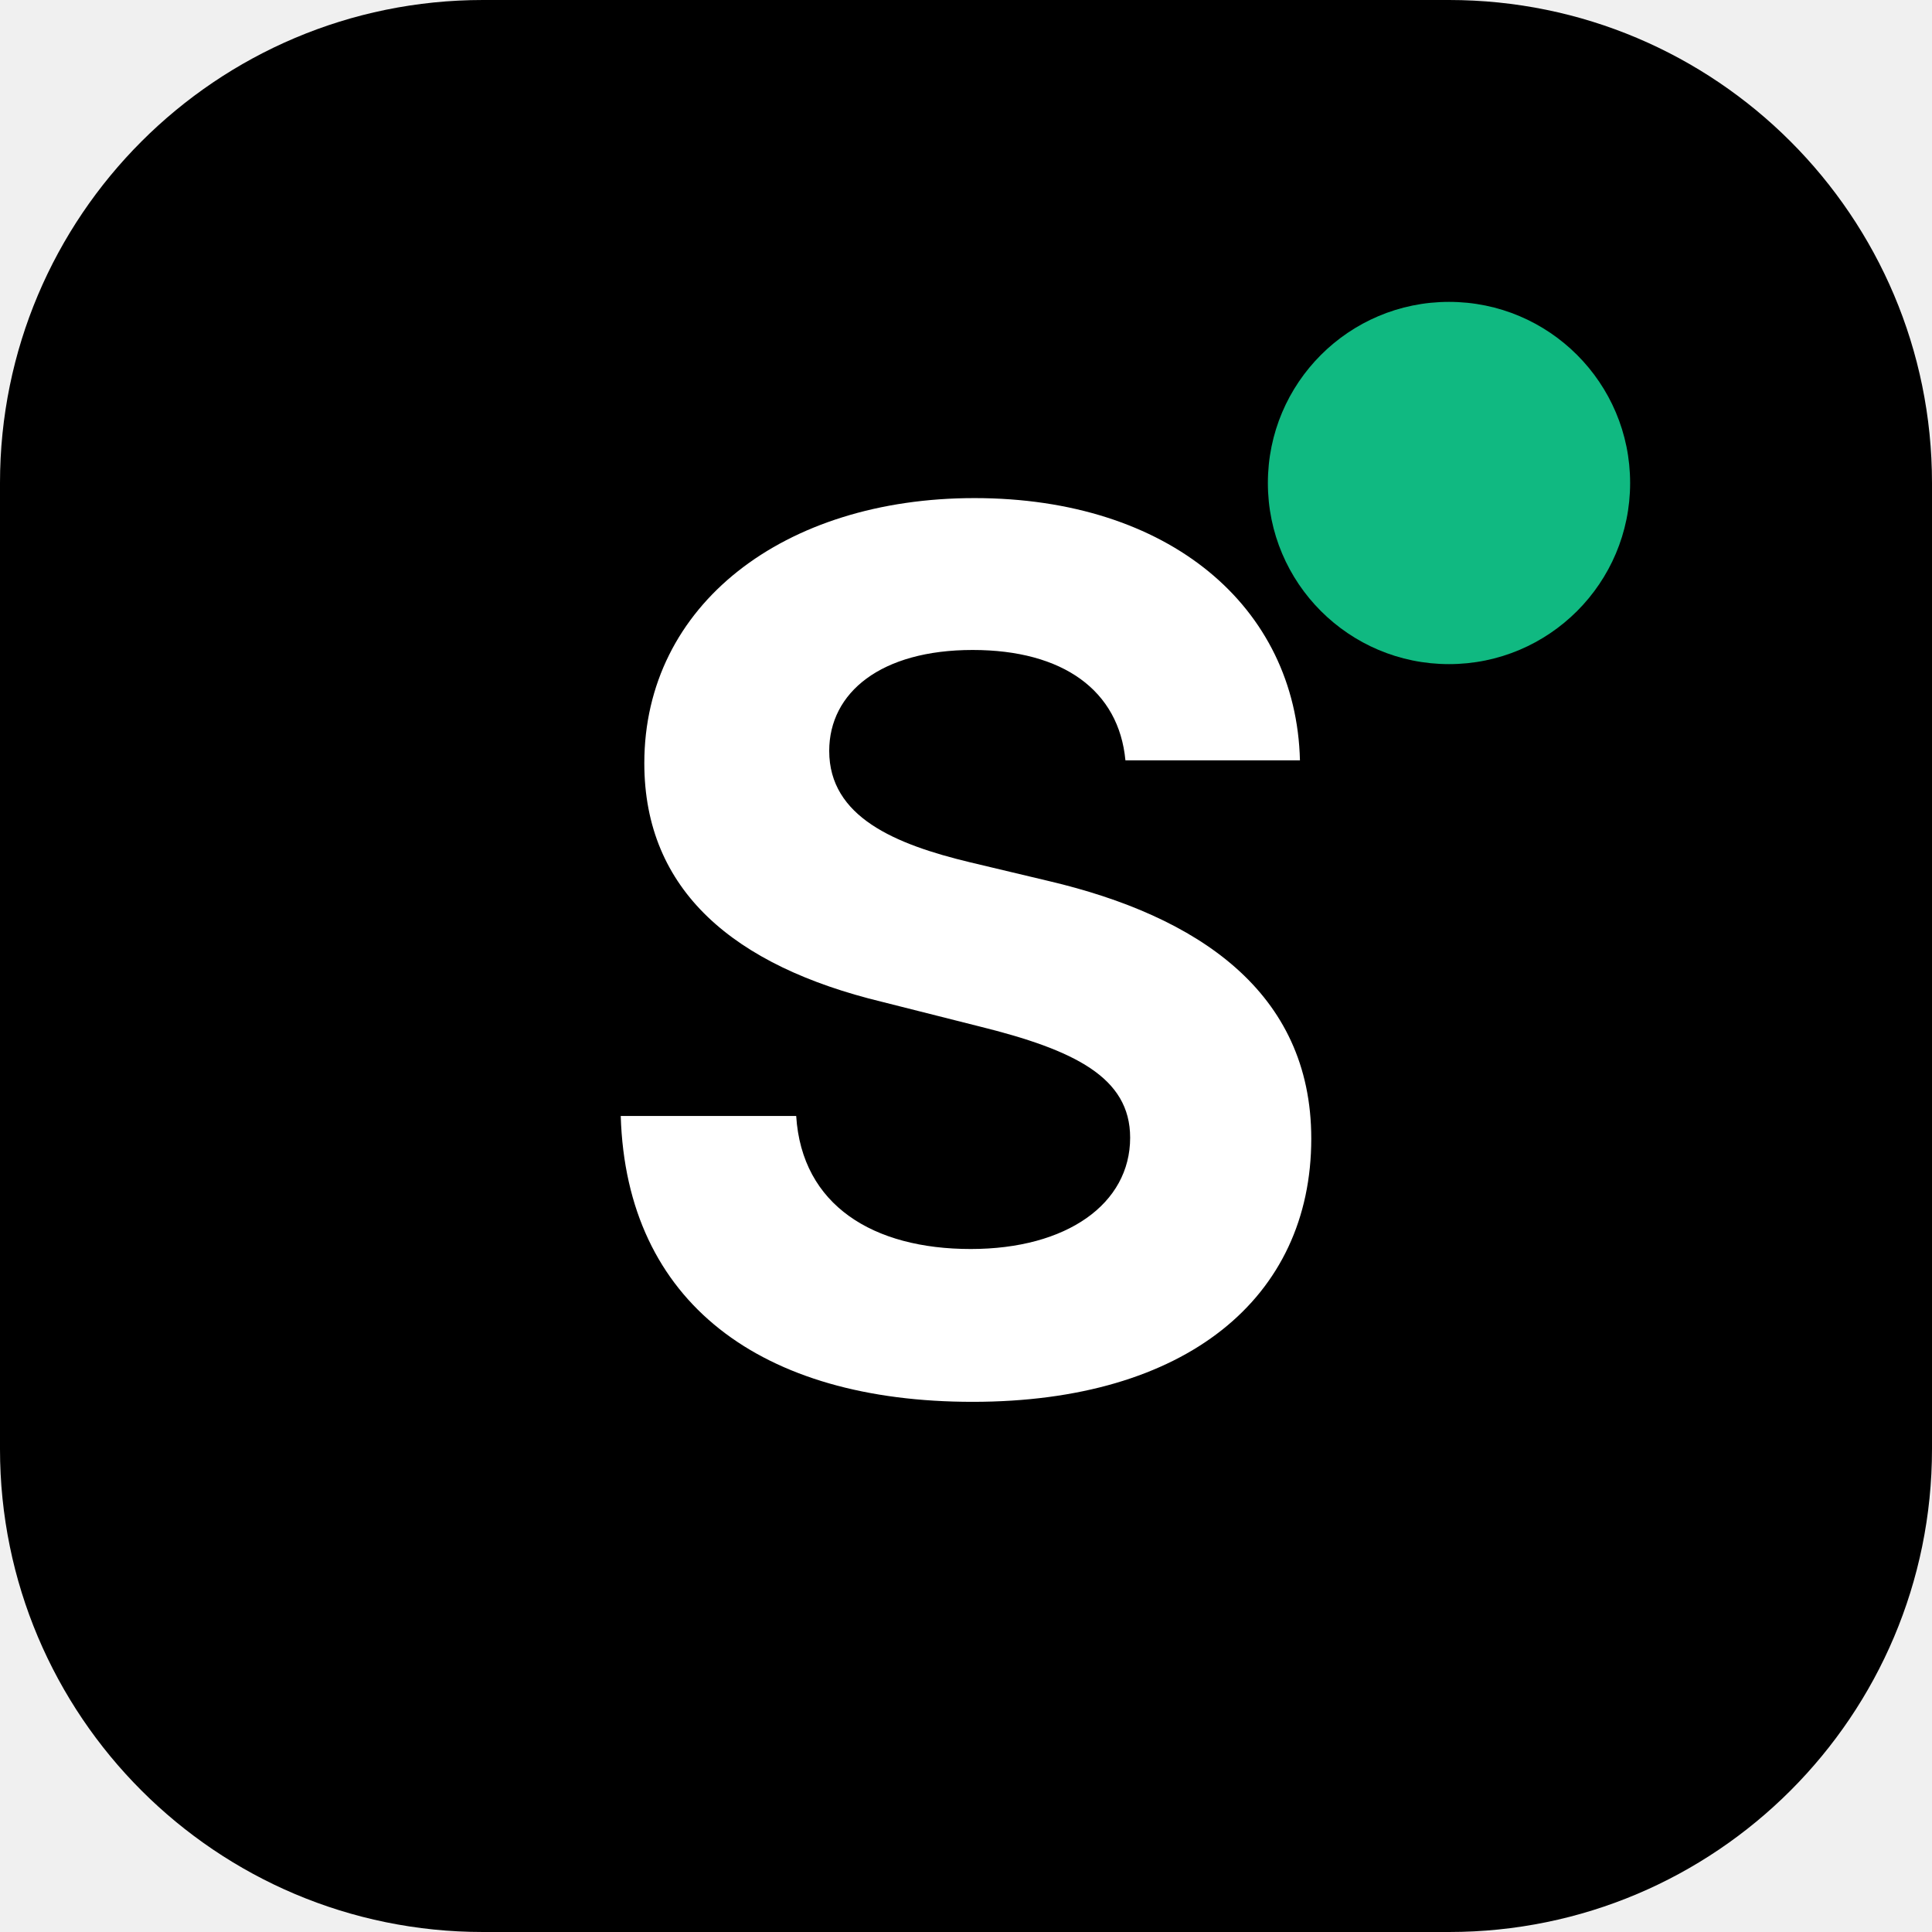
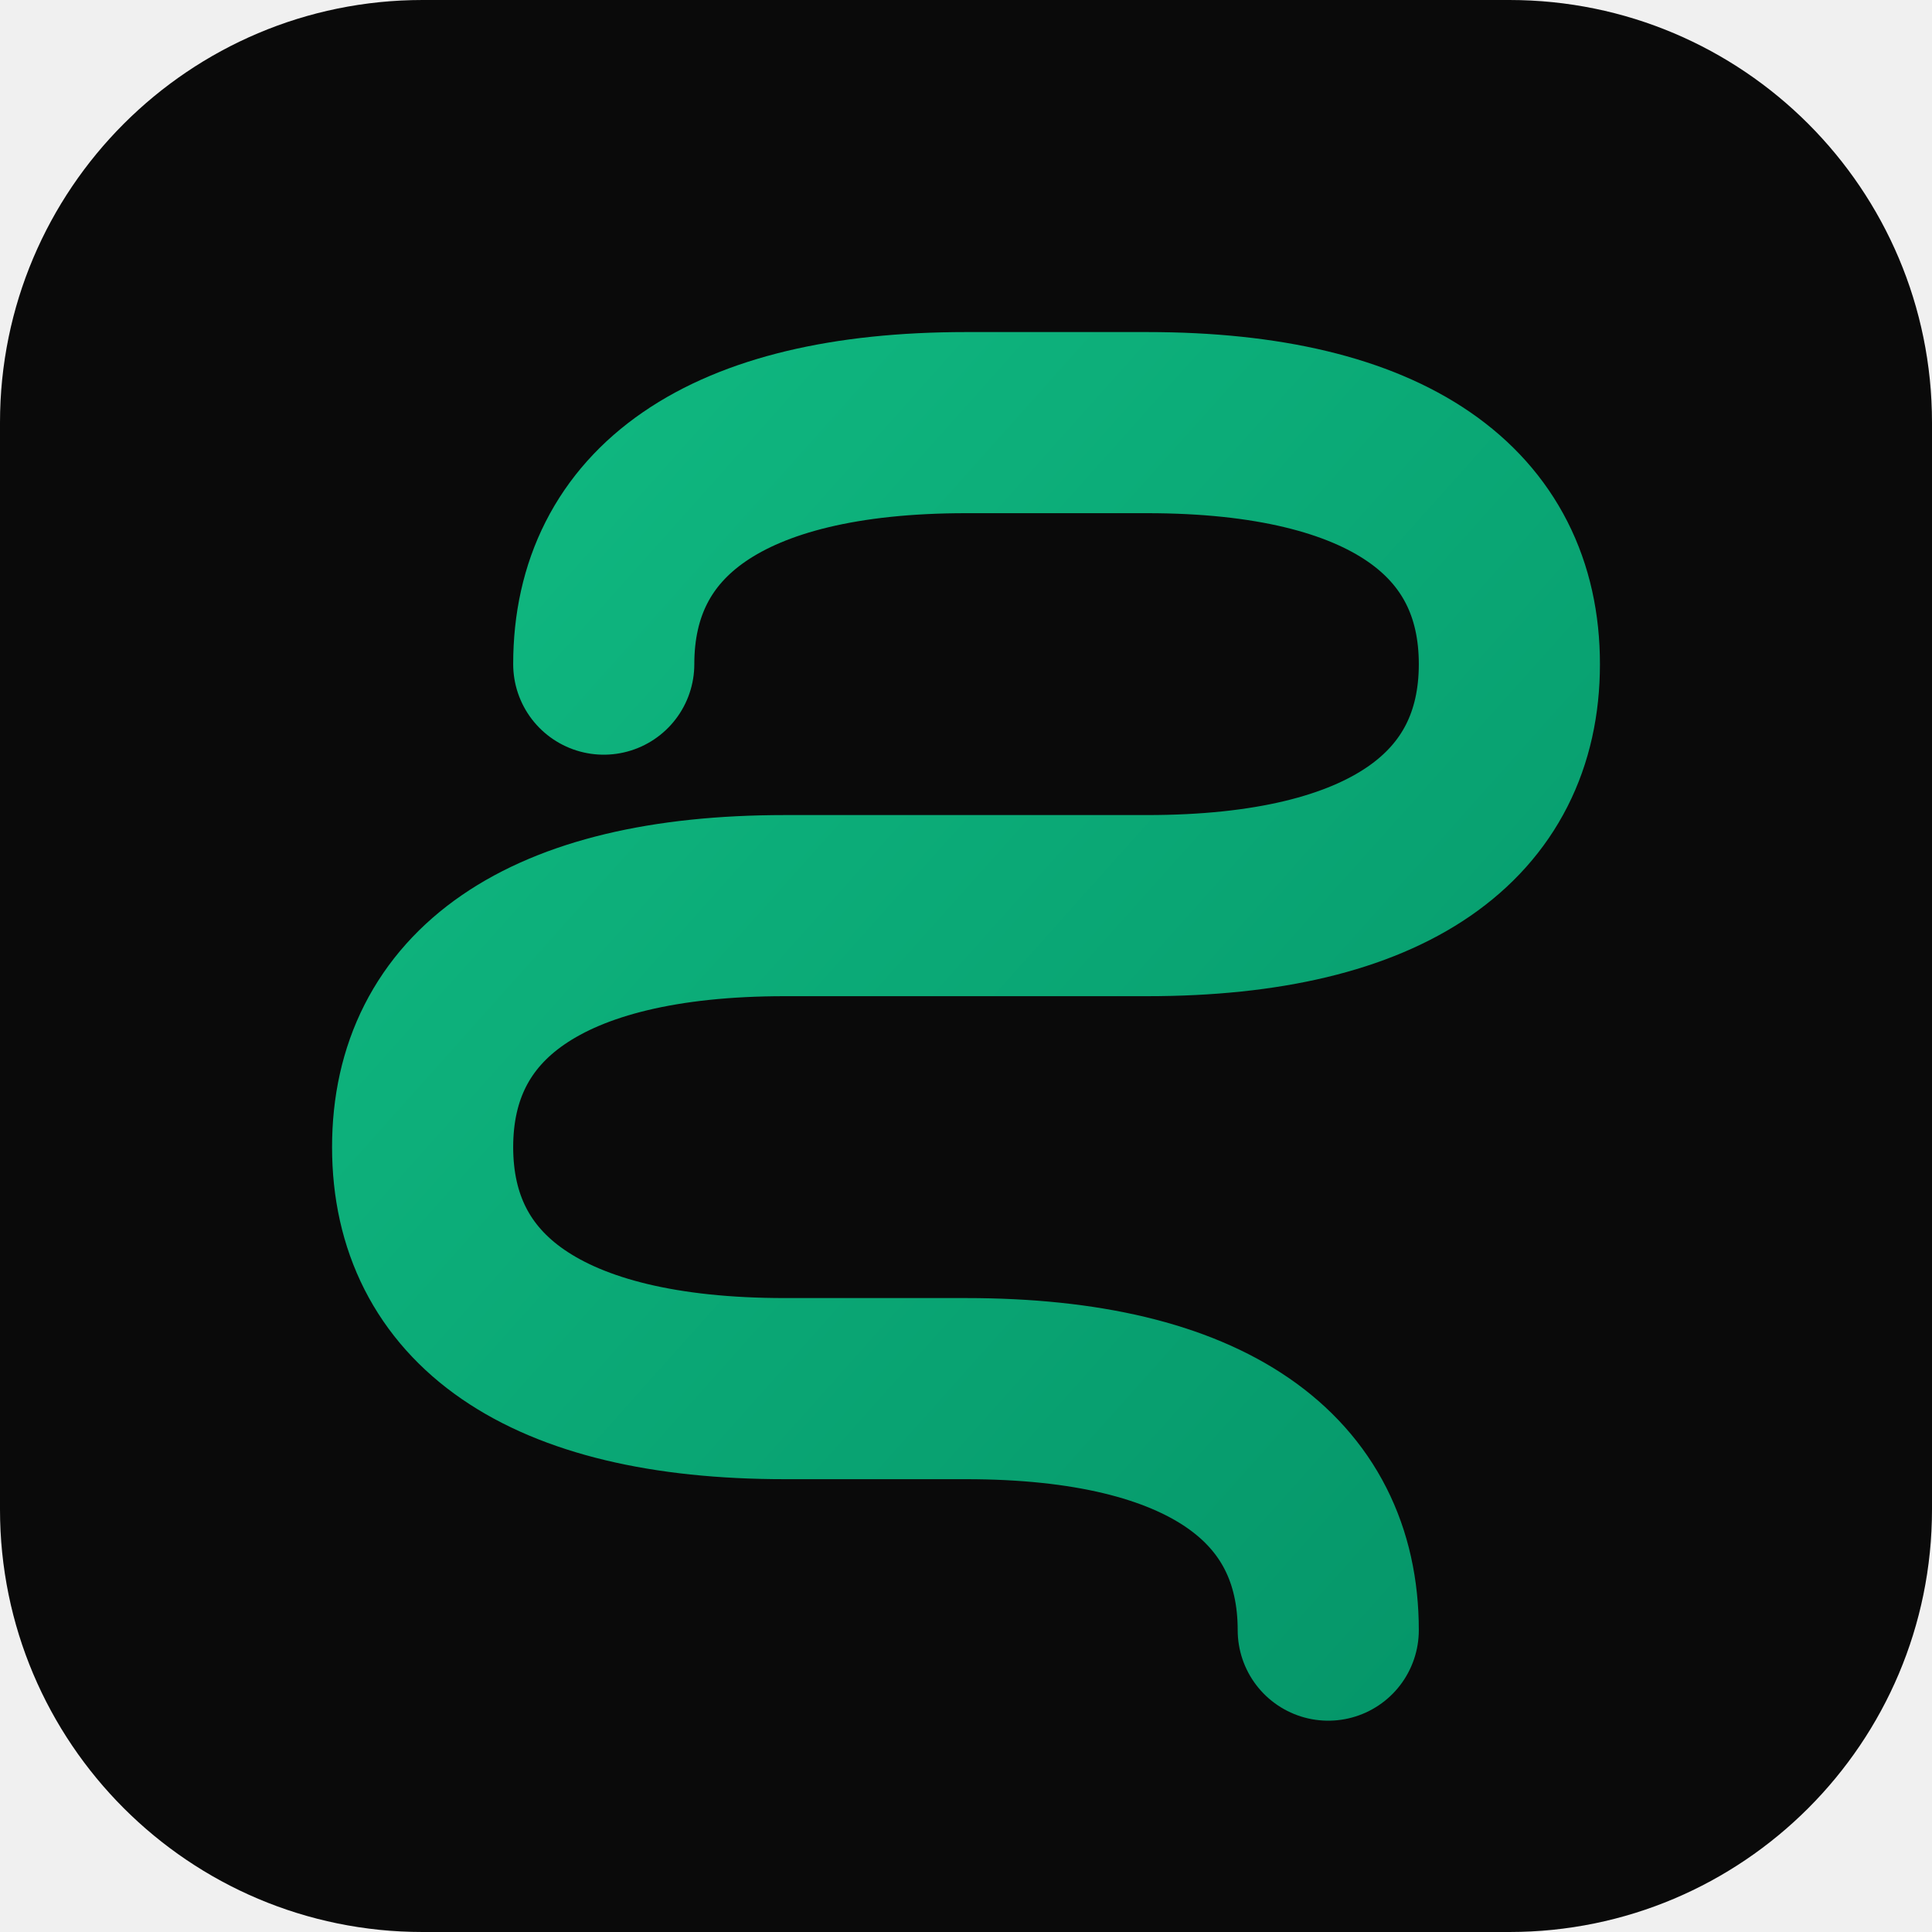
<svg xmlns="http://www.w3.org/2000/svg" width="32" height="32" viewBox="0 0 32 32" fill="none">
-   <rect width="32" height="32" rx="8" fill="#000000" />
-   <text x="16" y="23" font-family="system-ui, -apple-system, sans-serif" font-size="20" font-weight="bold" fill="white" text-anchor="middle">S</text>
-   <circle cx="24" cy="8" r="3" fill="#10B981" />
+   <defs>
+     <linearGradient id="grad" x1="0%" y1="0%" x2="100%" y2="100%">
+       <stop offset="0%" style="stop-color:#10B981" />
+       <stop offset="100%" style="stop-color:#059669" />
+     </linearGradient>
+   </defs>
+   <rect width="32" height="32" rx="7" fill="#0A0A0A" />
+   <path d="M10 11 C10 8.5, 12 7, 16 7 L19 7 C23 7, 25 8.5, 25 11 C25 13.5, 23 15, 19 15 L13 15 C9 15, 7 16.5, 7 19 C7 21.5, 9 23, 13 23 L16 23 C20 23, 22 24.5, 22 27" stroke="url(#grad)" stroke-width="3" stroke-linecap="round" fill="none" />
</svg>
